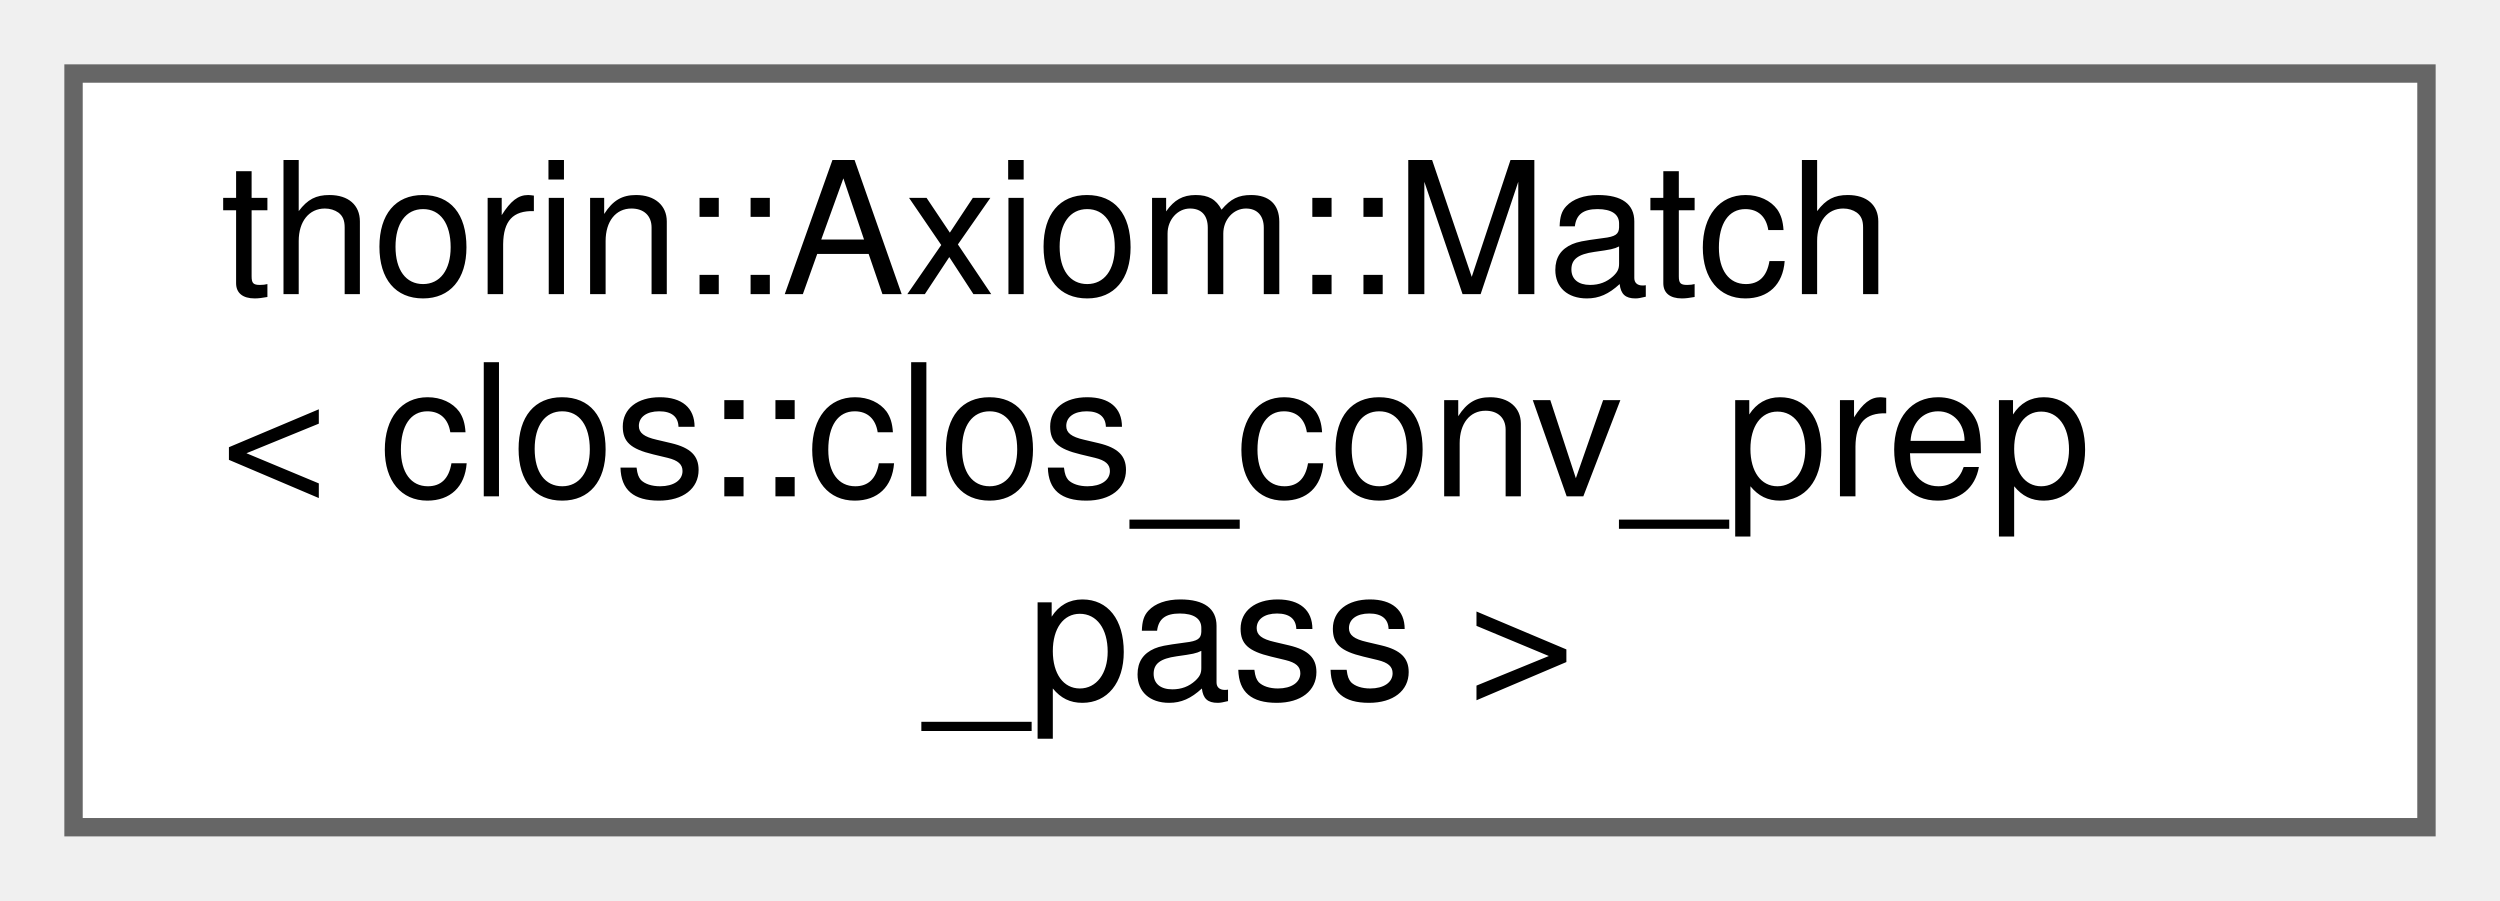
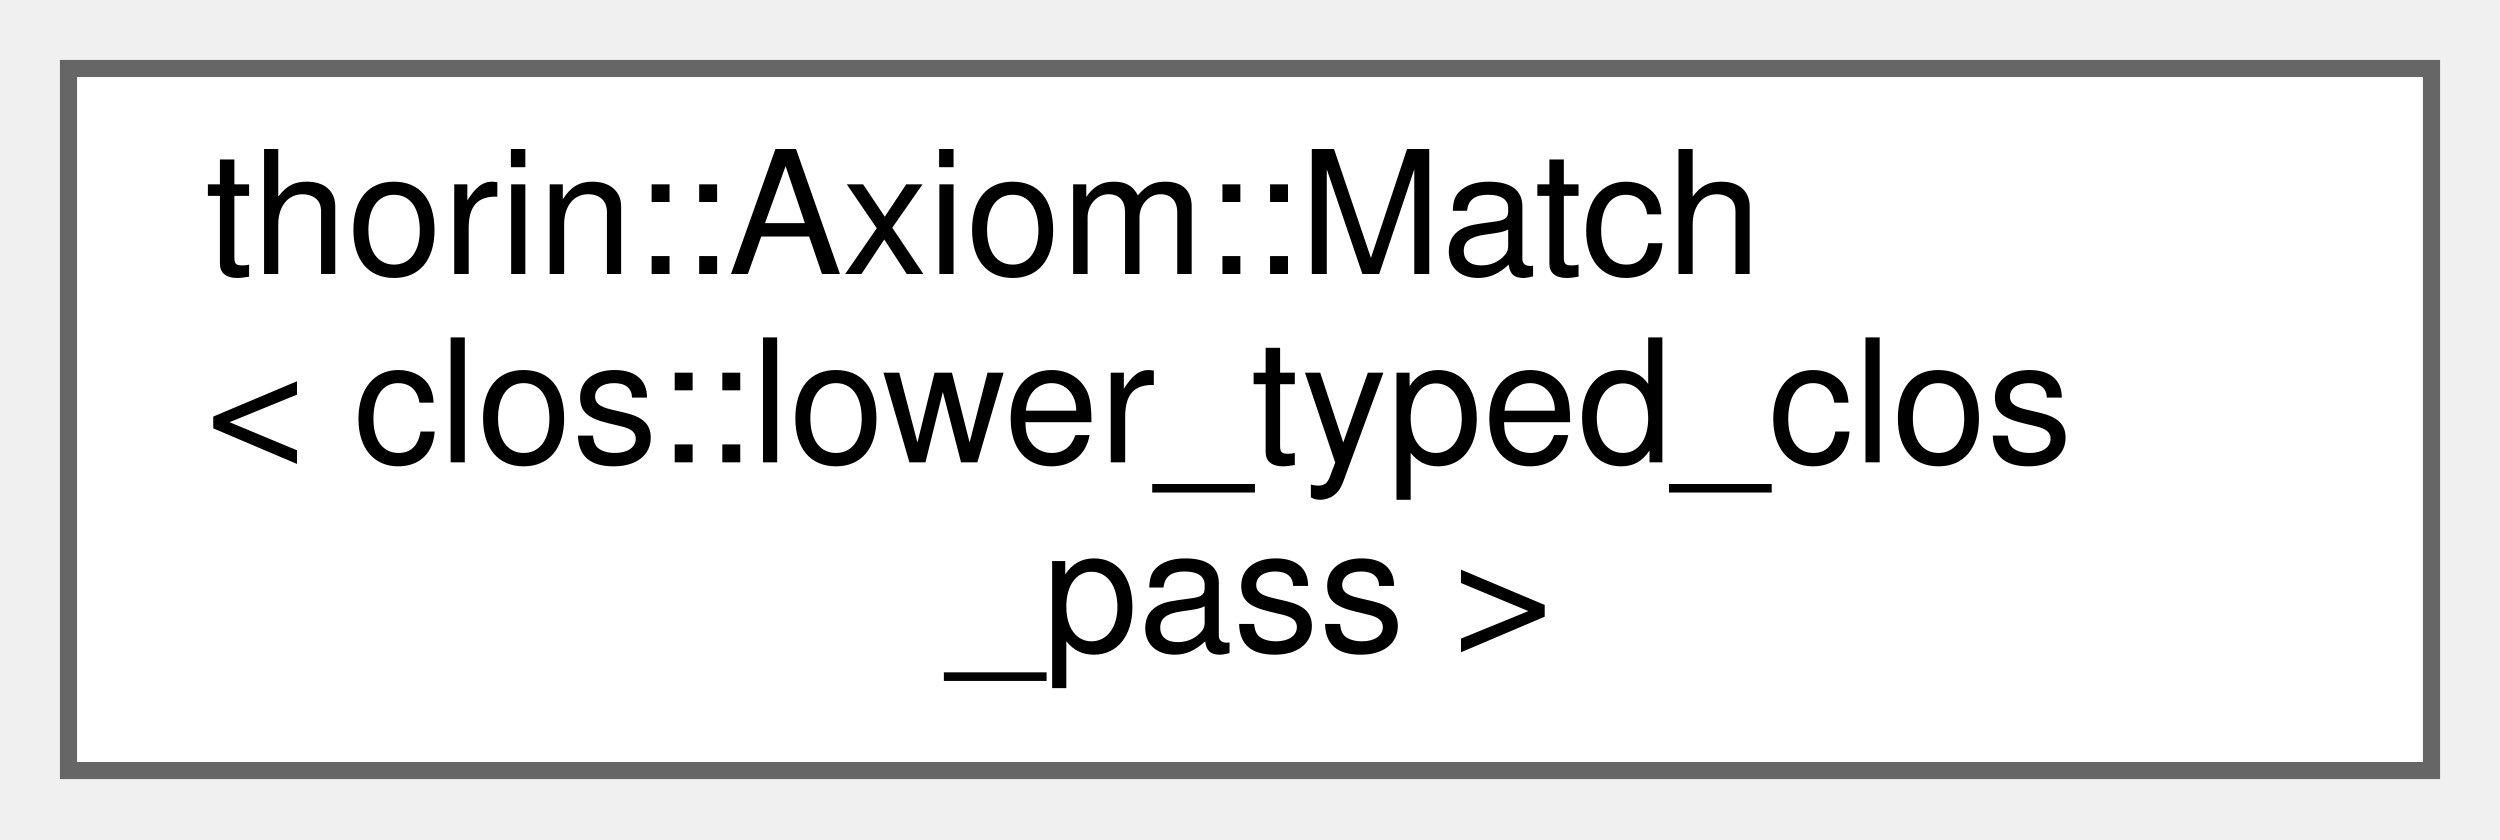
- <svg xmlns="http://www.w3.org/2000/svg" xmlns:xlink="http://www.w3.org/1999/xlink" width="136pt" height="49pt" viewBox="0.00 0.00 136.00 49.00">
+ <svg xmlns="http://www.w3.org/2000/svg" xmlns:xlink="http://www.w3.org/1999/xlink" width="146pt" height="49pt" viewBox="0.00 0.00 146.00 49.00">
  <g id="graph0" class="graph" transform="scale(1 1) rotate(0) translate(4 45)">
    <g id="node1" class="node">
      <g id="a_node1">
-         <a xlink:href="classthorin_1_1Axiom.html#structthorin_1_1Axiom_1_1Match_3_01clos_1_1clos__conv__prep__pass_01_4" target="_top" xlink:title=" ">
-           <polygon fill="white" stroke="#666666" points="128,-41 0,-41 0,0 128,0 128,-41" />
+         <a xlink:href="classthorin_1_1Axiom.html#structthorin_1_1Axiom_1_1Match_3_01clos_1_1lower__typed__clos__pass_01_4" target="_top" xlink:title=" ">
+           <polygon fill="white" stroke="#666666" points="138,-41 0,-41 0,0 138,0 138,-41" />
          <text text-anchor="start" x="8" y="-29" font-family="Helvetica,sans-Serif" font-size="10.00">thorin::Axiom::Match</text>
-           <text text-anchor="start" x="8" y="-18" font-family="Helvetica,sans-Serif" font-size="10.00">&lt; clos::clos_conv_prep</text>
-           <text text-anchor="middle" x="64" y="-7" font-family="Helvetica,sans-Serif" font-size="10.00">_pass &gt;</text>
+           <text text-anchor="start" x="8" y="-18" font-family="Helvetica,sans-Serif" font-size="10.00">&lt; clos::lower_typed_clos</text>
+           <text text-anchor="middle" x="69" y="-7" font-family="Helvetica,sans-Serif" font-size="10.00">_pass &gt;</text>
        </a>
      </g>
    </g>
  </g>
</svg>
